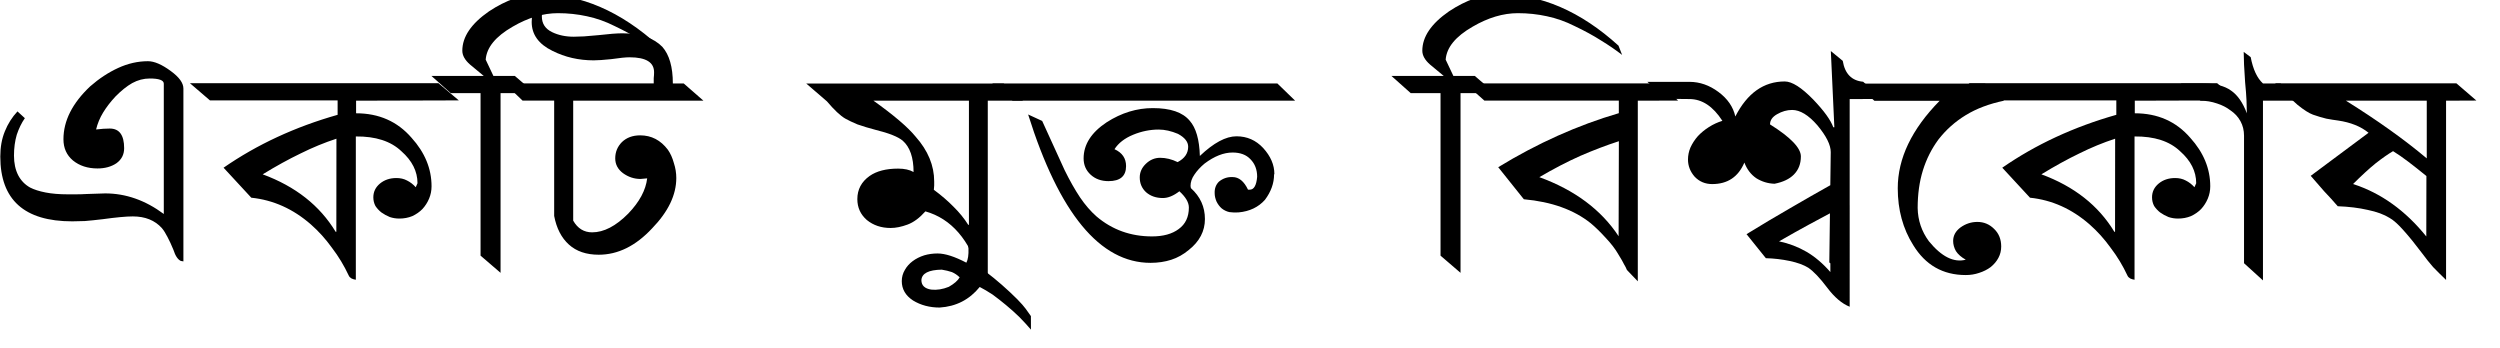
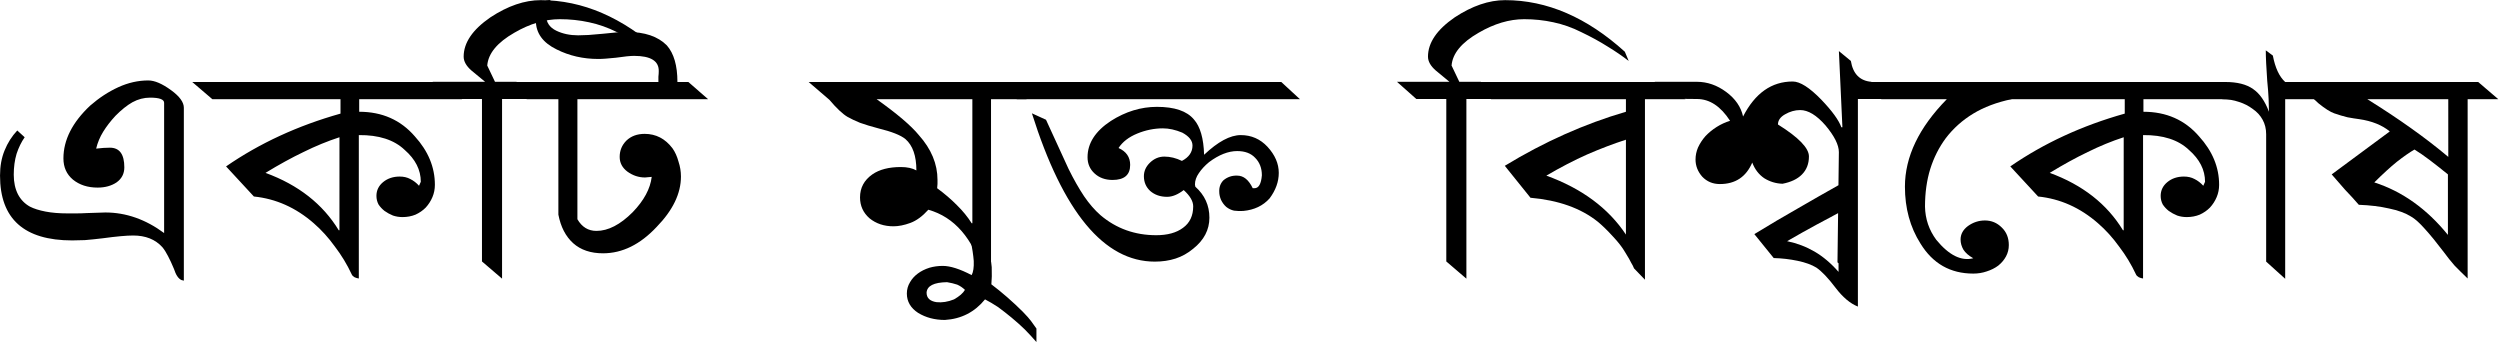
<svg xmlns="http://www.w3.org/2000/svg" viewBox="0 0 108 15">
-   <path d="M7.812 11.273q-.197-.093-.319-.478-.136-.331-.257-.556-.121-.239-.243-.385-.455-.505-1.255-.505-.424 0-1.3.12-.439.053-.772.08-.319.013-.546.013-3.107 0-3.107-2.799 0-.61.196-1.088.197-.49.546-.862l.319.292q-.213.305-.35.716-.12.411-.12.902t.182.848q.182.345.515.531.258.133.667.213.409.08.954.08h.35q.243 0 .47-.014l.803-.026q1.334 0 2.531.889V3.616q0-.225-.606-.225-.395 0-.759.199-.349.198-.727.583-.32.345-.53.69t-.303.73q.333-.04.59-.04.622 0 .622.85 0 .41-.333.649-.333.225-.818.225-.636 0-1.061-.345-.41-.345-.41-.916 0-1.196 1.153-2.284.577-.505 1.21-.796.636-.292 1.288-.292.409 0 .985.424.546.398.546.757v7.467zM15.383 4.35v.544q1.48 0 2.396 1.058.864.956.864 2.097 0 .279-.106.531t-.288.45q-.182.187-.44.307-.257.105-.56.105-.213 0-.41-.066-.196-.08-.363-.199-.152-.12-.258-.279-.09-.172-.09-.372 0-.358.287-.597.289-.238.712-.238.258 0 .455.106.212.105.378.291l.076-.172q0-.77-.697-1.384-.683-.65-1.967-.637v6.19q-.09-.012-.181-.052-.091-.053-.121-.12-.303-.65-.728-1.206-.41-.571-.91-1.01-1.152-1.008-2.576-1.156L9.658 7.245q2.17-1.503 4.927-2.285v-.623H9.07l-.864-.742h10.735l.88.742zm-.849 1.642q-.773.252-1.548.637-.773.372-1.638.902 2.124.782 3.152 2.482h.03z" />
-   <path d="M28.604 2.372q-.41-.318-.91-.623-.5-.319-1.141-.623-.576-.292-1.198-.424-.607-.133-1.254-.133-.955 0-1.955.584-1.106.636-1.164 1.424l.333.703h.925l.864.743h-1.48v7.763l-.864-.742V4.022H19.47l-.834-.743h2.26l-.59-.49q-.334-.292-.334-.598 0-.902 1.153-1.701 1.122-.743 2.17-.743 2.7 0 5.152 2.225z" />
-   <path d="M24.762 4.35v5.182q.288.505.818.505.758 0 1.56-.81.727-.756.818-1.522l-.289.026q-.409 0-.758-.252-.333-.252-.333-.637 0-.411.288-.703.303-.292.789-.292.728 0 1.198.623.167.239.257.57.106.32.106.65 0 1.098-1.046 2.176-1.061 1.138-2.305 1.138-.804 0-1.288-.438-.485-.438-.637-1.237V4.345h-1.367l-.773-.743h6.441v-.225q.015-.133.015-.239.015-.663-1.06-.663-.244 0-.79.08-.257.026-.44.039t-.318.013q-.97 0-1.785-.411-.894-.438-.894-1.246 0-.849.622-.89 0 .054.015.12.015.067.015.133-.213.159-.213.397 0 .464.44.677.409.199.94.199.182 0 .44-.014.272-.026.621-.053.683-.08 1.047-.08 1.14 0 1.717.584.454.517.454 1.583h.47l.85.742zM44.198 4.35h-1.526v7.803l-.333-.292q-.682-2.254-2.362-2.73-.378.425-.772.571t-.728.147q-.607 0-1.03-.345-.41-.358-.41-.902 0-.623.53-1 .454-.318 1.232-.318.409 0 .667.147 0-.942-.47-1.355-.303-.252-1.164-.464-.455-.12-.79-.238-.318-.133-.53-.253-.318-.186-.788-.742l-.894-.77h8.532zm-2.34 5.36V4.35h-4.124q1.322.942 1.82 1.553.803.902.803 1.938v.172q0 .08-.015.186.485.358.849.73.378.372.636.782z" />
-   <path d="M44.537 14.24q-.227-.265-.5-.544-.273-.265-.577-.517-.288-.239-.576-.451-.303-.199-.56-.331-.667.822-1.73.889-.652 0-1.152-.306-.485-.318-.485-.836 0-.265.137-.49.12-.213.333-.372.213-.16.5-.252.273-.08.577-.08.485 0 1.243.398.106-.2.091-.61-.03-.398-.137-.89l.712.412q.167.318.197.743.015.424-.015.742.333.252.682.557.364.319.667.623.258.265.364.412.12.159.227.318zm-3.853-2.591q-.849.013-.88.45 0 .346.425.412.364.04.759-.12.349-.198.47-.41-.152-.147-.334-.226-.196-.067-.44-.106zM55.95 4.35H43.746l-.88-.743h12.318zm-.91 3.185q0 .57-.394 1.097-.425.478-1.141.544-.197.014-.395-.013-.182-.04-.333-.16-.137-.119-.227-.305-.076-.186-.076-.345-.015-.306.182-.504.258-.213.59-.2.41 0 .668.545h.075q.273 0 .32-.557 0-.464-.289-.757-.272-.291-.773-.291-.576 0-1.21.477-.271.226-.439.478-.167.238-.167.49l.015.093q.607.544.607 1.336 0 .782-.697 1.335-.35.292-.758.424t-.894.133q-3.277 0-5.289-6.41l.607.28.97 2.126q.333.677.666 1.177.334.49.712.823 1.016.862 2.396.862.728 0 1.153-.318.44-.319.44-.929 0-.331-.41-.703-.378.292-.712.292-.44 0-.728-.252-.272-.253-.272-.637 0-.332.258-.584.272-.265.621-.265.379 0 .758.186.455-.238.455-.664 0-.318-.44-.556-.44-.186-.834-.186-.56 0-1.106.225t-.803.623q.5.226.5.73 0 .65-.758.65-.47 0-.773-.279t-.303-.703q0-.902 1-1.563.955-.61 1.989-.61 1.141 0 1.593.544.41.464.44 1.523.894-.849 1.582-.849.682 0 1.152.505.485.53.485 1.127zM70.075 2.372q-.41-.318-.91-.623-.5-.319-1.141-.623-.576-.292-1.198-.424-.607-.133-1.254-.133-.955 0-1.955.584-1.106.636-1.164 1.424l.333.703h.925l.864.743h-1.48v7.763l-.864-.742V4.022h-1.289l-.834-.743h2.26l-.59-.49q-.334-.292-.334-.598 0-.902 1.153-1.701 1.122-.743 2.17-.743 2.7 0 5.152 2.225z" />
-   <path d="M70.753 4.35v7.803l-.47-.49q-.046-.12-.121-.239-.06-.132-.258-.45-.182-.32-.53-.691-.349-.385-.652-.637-1.091-.875-2.892-1.038l-1.107-1.385q2.543-1.553 5.21-2.334v-.544h-5.809l-.834-.743h8.385l.818.743zm-.818 1.75q-.818.266-1.673.637-.833.372-1.762.916 2.294.836 3.424 2.552z" />
-   <path d="M79.906 13.251q-.5-.199-.97-.823-.47-.623-.818-.862-.302-.186-.803-.292t-1.03-.12l-.835-1.038q.97-.597 1.876-1.118.91-.53 1.763-1.008l.197.172q.136.092.288.238.333.331.333.478zm-.834-4.045q-.378.199-.94.504t-1.277.716q.636.133 1.186.451.546.319 1.031.876zm.834-4.925v7.813l-.88-.757.062-4.767q0-.464-.577-1.157-.576-.663-1.091-.663-.334 0-.652.185-.303.173-.303.439 1.333.835 1.333 1.384 0 .478-.303.783-.288.291-.834.397-.424-.013-.788-.238-.35-.239-.516-.677-.394.929-1.39.929-.454 0-.758-.319-.288-.33-.288-.742 0-.265.106-.518.121-.265.319-.49.212-.226.485-.398.272-.172.576-.265-.607-.941-1.424-.941-.818-.013-.97 0l-.848-.743h1.82q.666 0 1.254.438.59.438.727 1.058.773-1.513 2.136-1.513.47 0 1.232.783.697.73.864 1.196h.046l-.152-3.293.515.424q.137.836.88.902l.848.743z" />
-   <path d="M86.573 4.35q-.955.199-1.65.623t-1.186 1.058q-.44.598-.667 1.326-.227.73-.227 1.631.015.797.485 1.434.818 1 1.593.797-.288-.16-.425-.372-.12-.213-.12-.438 0-.346.318-.584.333-.238.728-.238.424 0 .727.305.303.292.303.757 0 .265-.12.49t-.334.398q-.213.16-.5.252-.273.093-.577.093-1.48 0-2.271-1.295-.667-1.059-.667-2.453 0-1.939 1.808-3.778h-2.814l-.848-.743h5.627z" />
-   <path d="M92.223 4.35v.544q1.48 0 2.396 1.058.864.956.864 2.097 0 .279-.106.531t-.288.45q-.182.187-.44.307-.257.105-.56.105-.213 0-.41-.066-.196-.08-.363-.199-.152-.12-.258-.279-.09-.172-.09-.372 0-.358.287-.597.289-.238.712-.238.258 0 .455.106.212.105.378.291l.076-.172q0-.77-.697-1.384-.683-.65-1.967-.637v6.19q-.09-.012-.181-.052-.091-.053-.121-.12-.303-.65-.728-1.206-.41-.571-.91-1.01-1.152-1.008-2.576-1.156l-1.198-1.296q2.17-1.503 4.927-2.285v-.623H85.91l-.864-.742h10.735l.88.742zm-.849 1.642q-.773.252-1.548.637-.773.372-1.638.902 2.124.782 3.152 2.482h.03z" />
-   <path d="M97.76 4.35v7.764l-.818-.743V5.862q0-.345-.152-.623-.151-.279-.424-.464-.258-.199-.591-.305-.35-.12-.712-.12l-.849-.743h.97q.773 0 1.197.306.425.292.683.982 0-.226-.015-.557t-.06-.782q-.031-.438-.046-.757-.015-.331-.015-.557l.302.226q.152.796.53 1.137h.759l.834.743z" />
-   <path d="M105.67 4.35v7.744q-.303-.292-.56-.557-.243-.279-.455-.57-.47-.624-.818-1.01-.349-.397-.607-.543-.364-.226-.94-.345-.576-.133-1.3-.16-.272-.318-.59-.65-.303-.345-.577-.663l2.498-1.86q-.5-.41-1.322-.53-.213-.027-.501-.08-.272-.066-.576-.172-.258-.093-.667-.424-.394-.346-.97-.93h7.831l.865.744zm-.834 0h-3.492q2.046 1.276 3.492 2.492zm-.015 3.254q-.44-.358-.789-.623t-.652-.451q-.318.186-.758.53-.425.346-.97.89 1.808.583 3.164 2.265z" />
+   <path d="M7.836 12.097q-.198-.093-.32-.478-.137-.33-.258-.557-.122-.238-.244-.384-.456-.505-1.263-.504-.426 0-1.308.119-.441.053-.776.08-.32.013-.548.013-3.119 0-3.118-2.8 0-.61.197-1.087.198-.49.548-.862l.32.292q-.214.305-.35.716-.122.411-.122.902t.183.85q.182.344.517.53.258.132.67.212.41.08.958.08h.35q.243 0 .471-.014l.807-.026q1.338 0 2.54.889V4.443q0-.225-.608-.225-.396 0-.761.199-.35.198-.73.583-.32.345-.533.69t-.304.73q.335-.04.593-.04.624 0 .624.849 0 .411-.335.65-.334.225-.821.225-.639 0-1.065-.345-.41-.345-.41-.915 0-1.196 1.155-2.281.579-.505 1.217-.796.639-.292 1.294-.292.41 0 .989.424.547.398.547.756v7.469zM15.517 4.284v.544q1.485 0 2.403 1.062.868.955.867 2.095 0 .28-.106.531t-.29.451q-.182.186-.44.305-.259.106-.563.106-.213 0-.411-.066-.197-.08-.365-.2-.152-.119-.259-.278-.091-.172-.091-.371 0-.358.289-.597.29-.238.715-.239.259 0 .456.106.214.106.38.292l.077-.172q0-.77-.7-1.38-.685-.65-1.978-.637v6.195q-.091-.013-.182-.053-.092-.053-.122-.12-.304-.649-.73-1.206-.41-.571-.913-1.008-1.157-1.01-2.586-1.155l-1.202-1.3q2.177-1.503 4.944-2.281v-.624H9.172l-.867-.742h10.771l.883.742zm-.852 1.645q-.776.253-1.552.637-.776.372-1.643.902 2.132.782 3.164 2.48h.03z" />
+   <path d="M28.702 2.633q-.411-.318-.913-.623-.503-.319-1.141-.624-.579-.292-1.202-.424-.61-.133-1.263-.133-.958 0-1.962.584-1.11.636-1.172 1.419l.335.703h.928l.867.743h-1.49v7.76l-.868-.743V4.278h-1.293l-.837-.743h2.267l-.593-.49q-.335-.293-.335-.598 0-.902 1.156-1.698 1.126-.742 2.176-.743 2.71 0 5.172 2.229z" />
+   <path d="M24.944 4.284v5.187q.29.504.822.504.76 0 1.567-.809.73-.757.821-1.525l-.289.026q-.41 0-.76-.252-.335-.252-.335-.637 0-.411.289-.703.304-.292.79-.292.731 0 1.203.624.168.238.258.57.107.319.107.65 0 1.098-1.05 2.176-1.065 1.137-2.312 1.14-.807 0-1.294-.437-.486-.438-.639-1.234V4.284h-1.369l-.776-.742h6.466v-.226q.015-.132.015-.239.016-.663-1.065-.663-.243 0-.79.08-.26.026-.442.04t-.32.013q-.973 0-1.795-.412-.897-.438-.897-1.247 0-.848.624-.888 0 .053.015.12.015.065.015.132-.213.159-.213.398 0 .463.441.676.41.199.943.2.183 0 .442-.014.273-.027.623-.053.685-.08 1.05-.08 1.146 0 1.72.584.455.517.456 1.578h.471l.852.743zM44.349 4.284h-1.537v7.8l-.334-.291q-.685-2.255-2.374-2.733-.38.424-.776.57t-.73.146q-.609 0-1.034-.345-.41-.358-.411-.902 0-.623.532-.995.456-.318 1.233-.318.41 0 .67.146 0-.941-.472-1.353-.304-.252-1.172-.464-.456-.12-.791-.24-.32-.132-.532-.251-.32-.186-.792-.743l-.897-.77h8.565zm-2.343 5.36v-5.36h-4.138q1.327.942 1.826 1.553.806.901.806 1.936v.173q0 .08-.015.185.486.358.852.73.38.372.639.783z" />
+   <path d="M44.774 14.777q-.228-.265-.502-.544-.273-.265-.578-.517-.29-.239-.578-.451-.304-.199-.563-.332-.669.823-1.734.889-.655 0-1.156-.305-.487-.319-.487-.836 0-.265.137-.49.121-.213.334-.372.214-.16.502-.252.274-.08.579-.08.486 0 1.247.398.107-.199.091-.61-.03-.398-.137-.889l.716.411q.167.319.197.743.015.425-.015.743.335.252.685.557.365.319.67.624.258.265.364.411.122.16.228.318zM40.91 12.19q-.852.014-.882.451 0 .346.426.412.365.04.76-.12.35-.199.472-.411-.152-.146-.335-.226-.197-.066-.44-.106zM56.156 4.284H43.925l-.883-.742h12.309zm-.913 3.184q0 .57-.395 1.101-.427.478-1.141.544-.198.013-.396-.013-.182-.04-.335-.16-.137-.12-.228-.305-.076-.186-.076-.345-.015-.305.183-.504.258-.212.593-.199.41 0 .67.544h.076q.273 0 .319-.557 0-.464-.29-.756-.272-.292-.775-.292-.578 0-1.217.478-.273.225-.441.477-.168.239-.168.491l.016.093q.609.544.608 1.34 0 .782-.7 1.34-.35.291-.76.424t-.898.133q-3.29 0-5.31-6.407l.609.278.974 2.123q.334.676.67 1.18.334.49.714.823 1.02.862 2.404.862.73 0 1.156-.318.441-.319.441-.929 0-.331-.41-.703-.38.292-.716.292-.44 0-.73-.252-.273-.252-.274-.637 0-.331.259-.584.273-.265.624-.265.38 0 .76.186.456-.239.457-.663 0-.319-.441-.558-.442-.185-.837-.185-.563 0-1.11.225t-.807.624q.502.225.502.73 0 .649-.76.65-.472 0-.777-.28t-.304-.702q0-.902 1.004-1.566.959-.61 1.993-.61 1.146 0 1.598.544.41.464.44 1.526.898-.849 1.583-.85.685 0 1.156.505.487.53.487 1.127zM70.36 2.633q-.41-.318-.912-.623-.503-.319-1.141-.624-.579-.292-1.202-.424-.609-.133-1.263-.133-.958 0-1.962.584-1.11.636-1.172 1.419l.335.703h.928l.867.743h-1.49v7.76l-.868-.743V4.278h-1.293l-.837-.743h2.267l-.593-.49q-.335-.293-.335-.598 0-.902 1.156-1.698 1.127-.742 2.176-.743 2.71 0 5.172 2.229z" />
+   <path d="M71.062 4.284v7.8l-.472-.49q-.046-.12-.122-.24-.06-.132-.258-.45-.183-.319-.533-.69-.35-.385-.654-.637-1.096-.875-2.906-1.034l-1.11-1.38q2.552-1.553 5.233-2.335v-.544h-5.827l-.836-.742h8.413l.821.742zm-.822 1.751q-.821.266-1.673.637-.837.372-1.765.915 2.302.836 3.438 2.547z" />
+   <path d="M80.261 13.244q-.502-.199-.973-.822-.472-.623-.822-.862-.304-.186-.806-.292t-1.035-.12l-.837-1.034q.974-.598 1.887-1.115.913-.53 1.765-1.008l.197.173q.138.093.29.238.334.332.334.478zm-.837-4.046q-.38.2-.943.504t-1.278.717q.639.132 1.187.45.548.32 1.035.876zm.837-4.92v7.812l-.882-.756.06-4.762q0-.464-.577-1.154-.579-.664-1.096-.663-.334 0-.654.185-.304.172-.304.438 1.338.836 1.338 1.38 0 .477-.304.782-.289.292-.837.398-.426-.013-.79-.239-.351-.238-.518-.676-.396.929-1.4.928-.455 0-.76-.318-.29-.331-.29-.743 0-.265.107-.517.122-.265.32-.49.213-.226.487-.399.273-.172.578-.265-.61-.942-1.43-.942-.822-.013-.974 0l-.852-.743h1.826q.669 0 1.262.438t.73 1.061q.776-1.513 2.146-1.512.471 0 1.232.783.7.73.867 1.193h.046l-.152-3.29.517.425q.137.836.882.902l.852.743z" />
+   <path d="M86.903 4.284q-.958.2-1.658.624t-1.187 1.061q-.441.597-.67 1.327-.227.73-.228 1.631.016.796.487 1.433.821.999 1.598.796-.29-.16-.426-.371-.122-.213-.122-.438 0-.345.32-.584.334-.238.73-.239.426 0 .73.305.304.292.304.757 0 .265-.121.49t-.335.398q-.213.16-.502.252-.274.093-.578.093-1.486 0-2.282-1.3-.67-1.058-.67-2.454 0-1.938 1.81-3.78h-2.83l-.851-.743h5.644z" />
+   <path d="M92.596 4.284v.544q1.485 0 2.403 1.062.868.955.867 2.095 0 .28-.106.531t-.29.451q-.182.186-.44.305-.259.106-.563.106-.213 0-.41-.066-.198-.08-.366-.2-.152-.119-.259-.278-.091-.172-.091-.371 0-.358.29-.597.288-.238.714-.239.259 0 .457.106.213.106.38.292l.076-.172q0-.77-.7-1.38-.685-.65-1.978-.637v6.195q-.091-.013-.182-.053-.092-.053-.122-.12-.304-.649-.73-1.206-.41-.571-.913-1.008-1.157-1.01-2.586-1.155l-1.202-1.3q2.177-1.503 4.944-2.281v-.624h-5.538l-.867-.742h10.772l.882.742zm-.852 1.645q-.776.253-1.552.637-.776.372-1.643.902 2.132.782 3.164 2.48h.03z" />
+   <path d="M98.72 4.284v7.76l-.822-.742V5.797q0-.345-.153-.624-.152-.279-.425-.464-.26-.199-.594-.305-.35-.12-.715-.12l-.852-.742h.974q.776 0 1.202.305.426.291.684.981 0-.225-.015-.557t-.06-.782q-.031-.439-.046-.757-.016-.33-.016-.557l.305.226q.152.796.532 1.14h.76l.838.744z" />
+   <path d="M106.602 4.284v7.747q-.304-.291-.563-.557-.244-.279-.456-.57-.472-.623-.822-1.008-.35-.398-.609-.544-.365-.226-.943-.345-.578-.133-1.308-.16-.274-.318-.594-.65-.304-.344-.578-.663l2.51-1.857q-.502-.411-1.323-.53-.213-.027-.502-.08-.273-.066-.578-.172-.259-.093-.67-.425-.395-.345-.973-.928h7.865l.867.742zm-.837 0h-3.499q2.053 1.276 3.5 2.494zm-.015 3.25q-.441-.358-.791-.623t-.654-.451q-.32.186-.761.53-.427.346-.974.89 1.815.583 3.18 2.268z" />
</svg>
